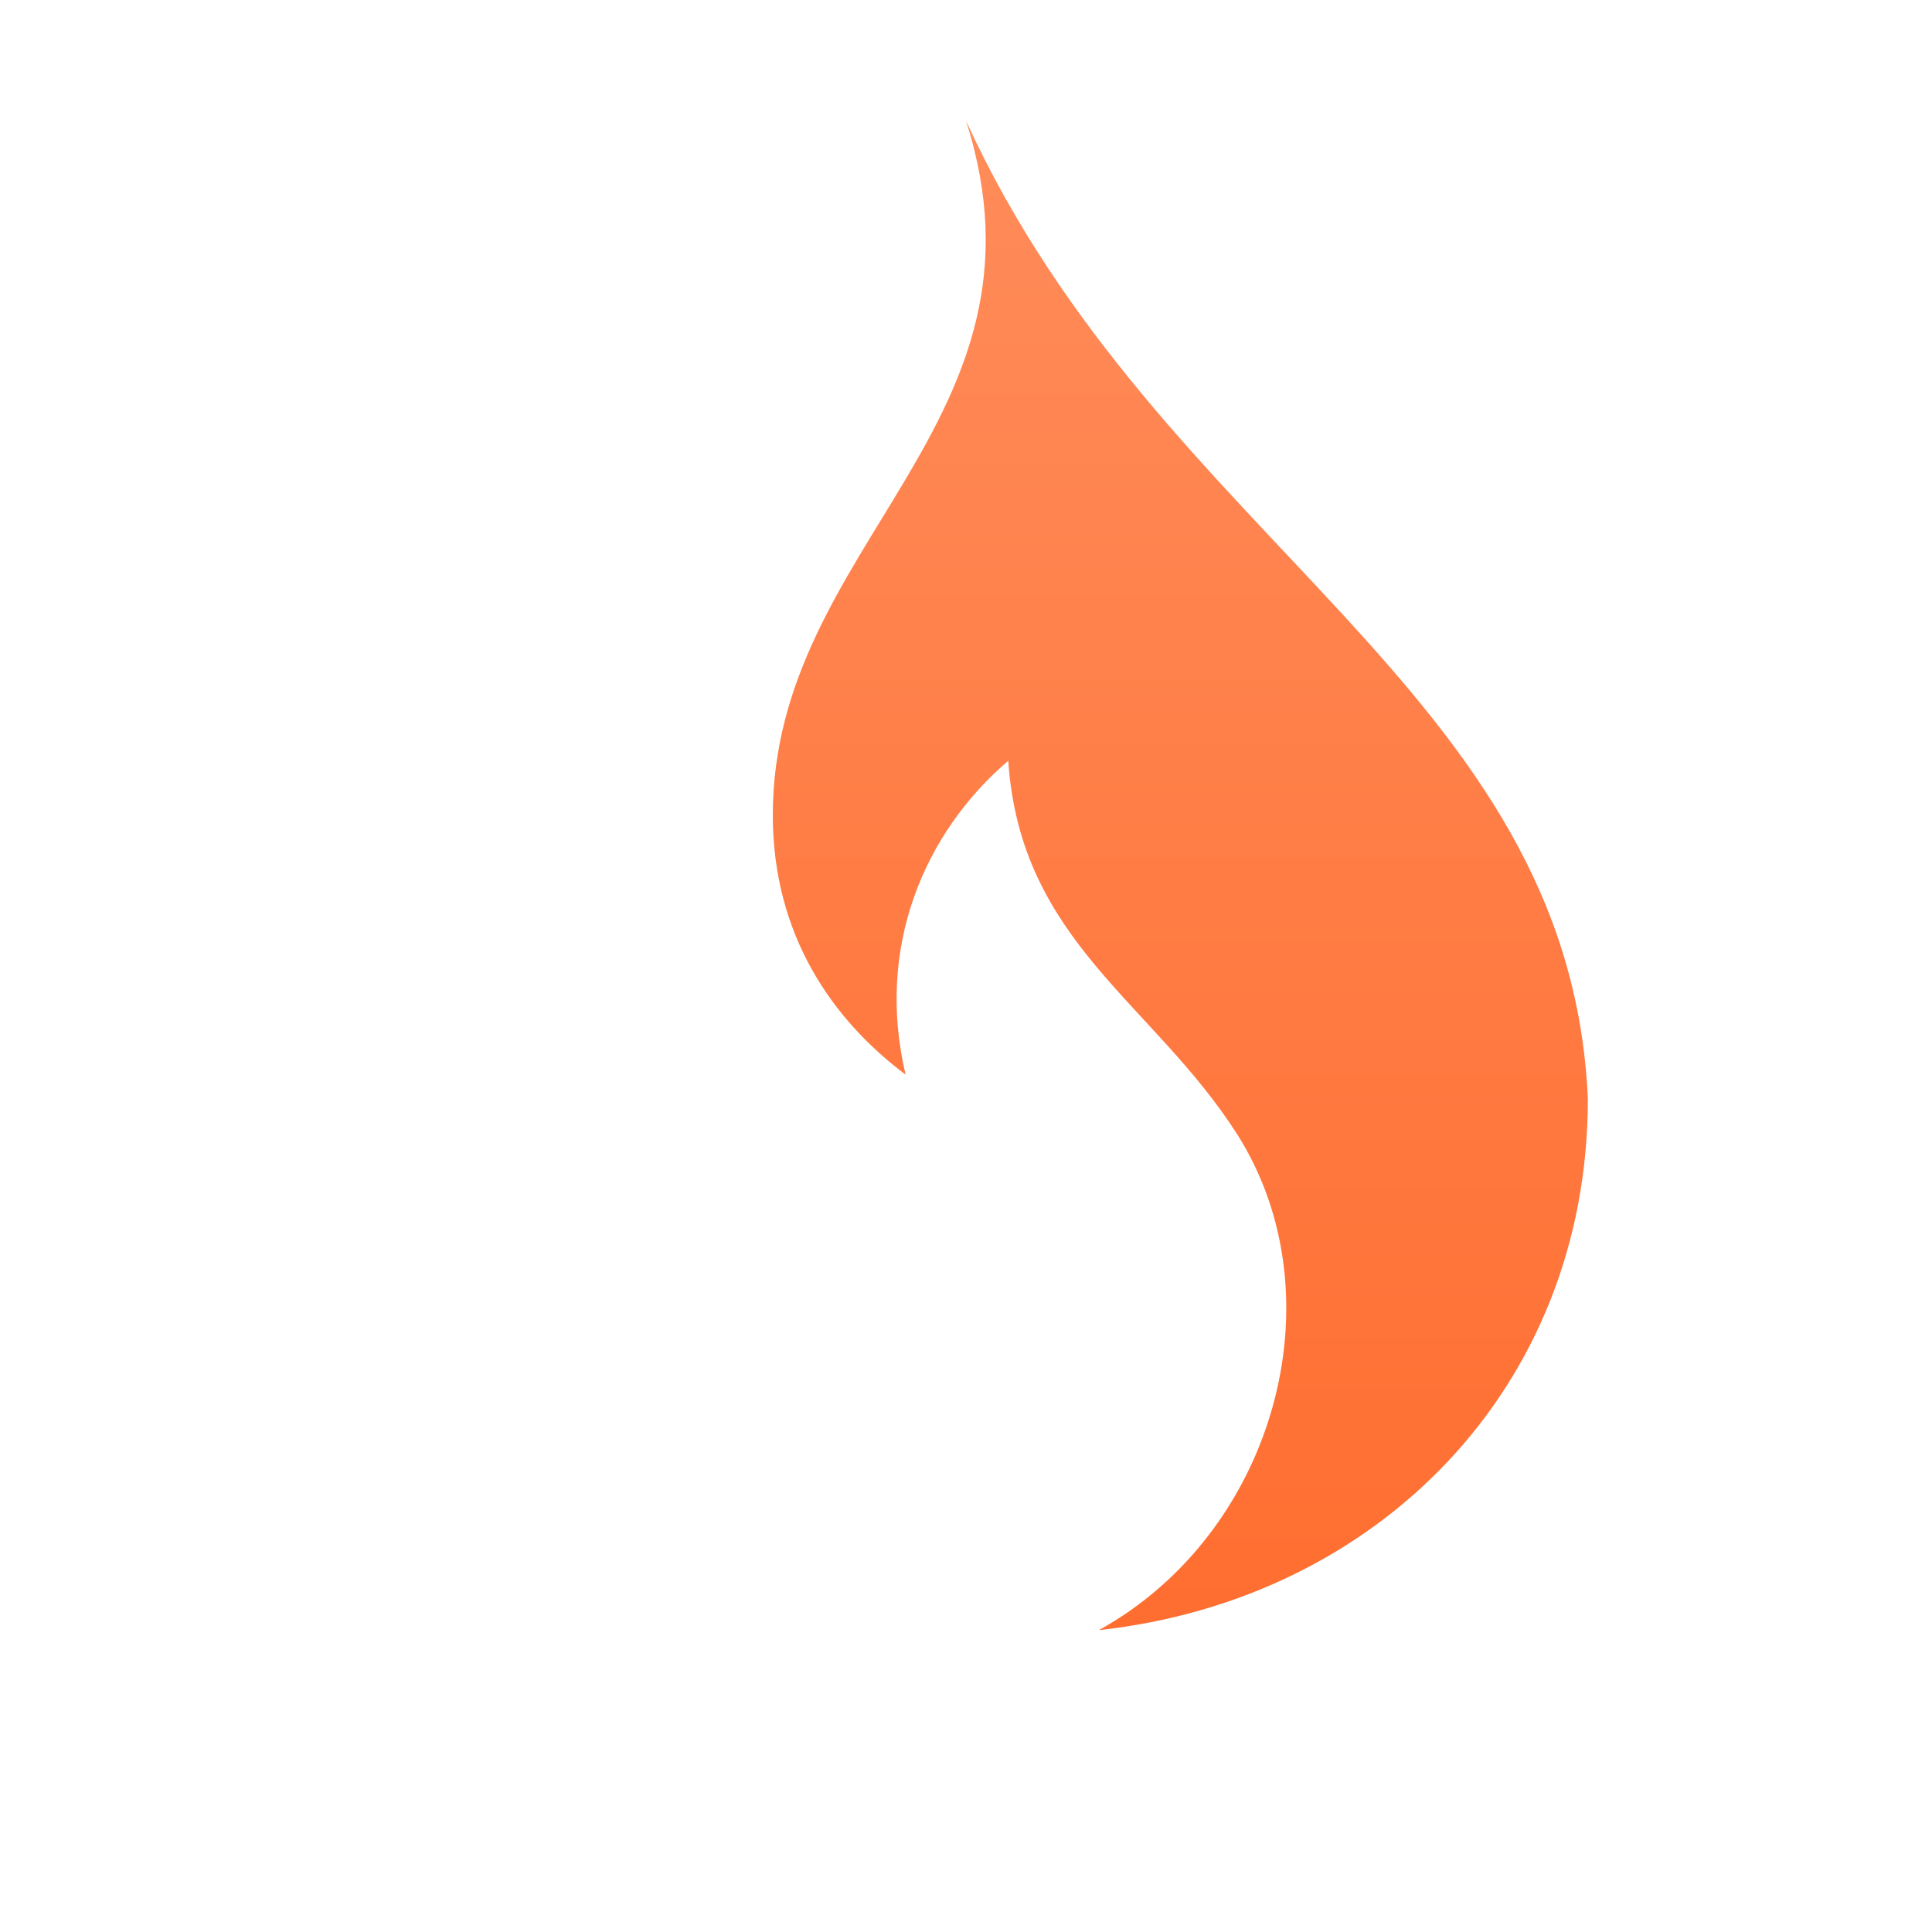
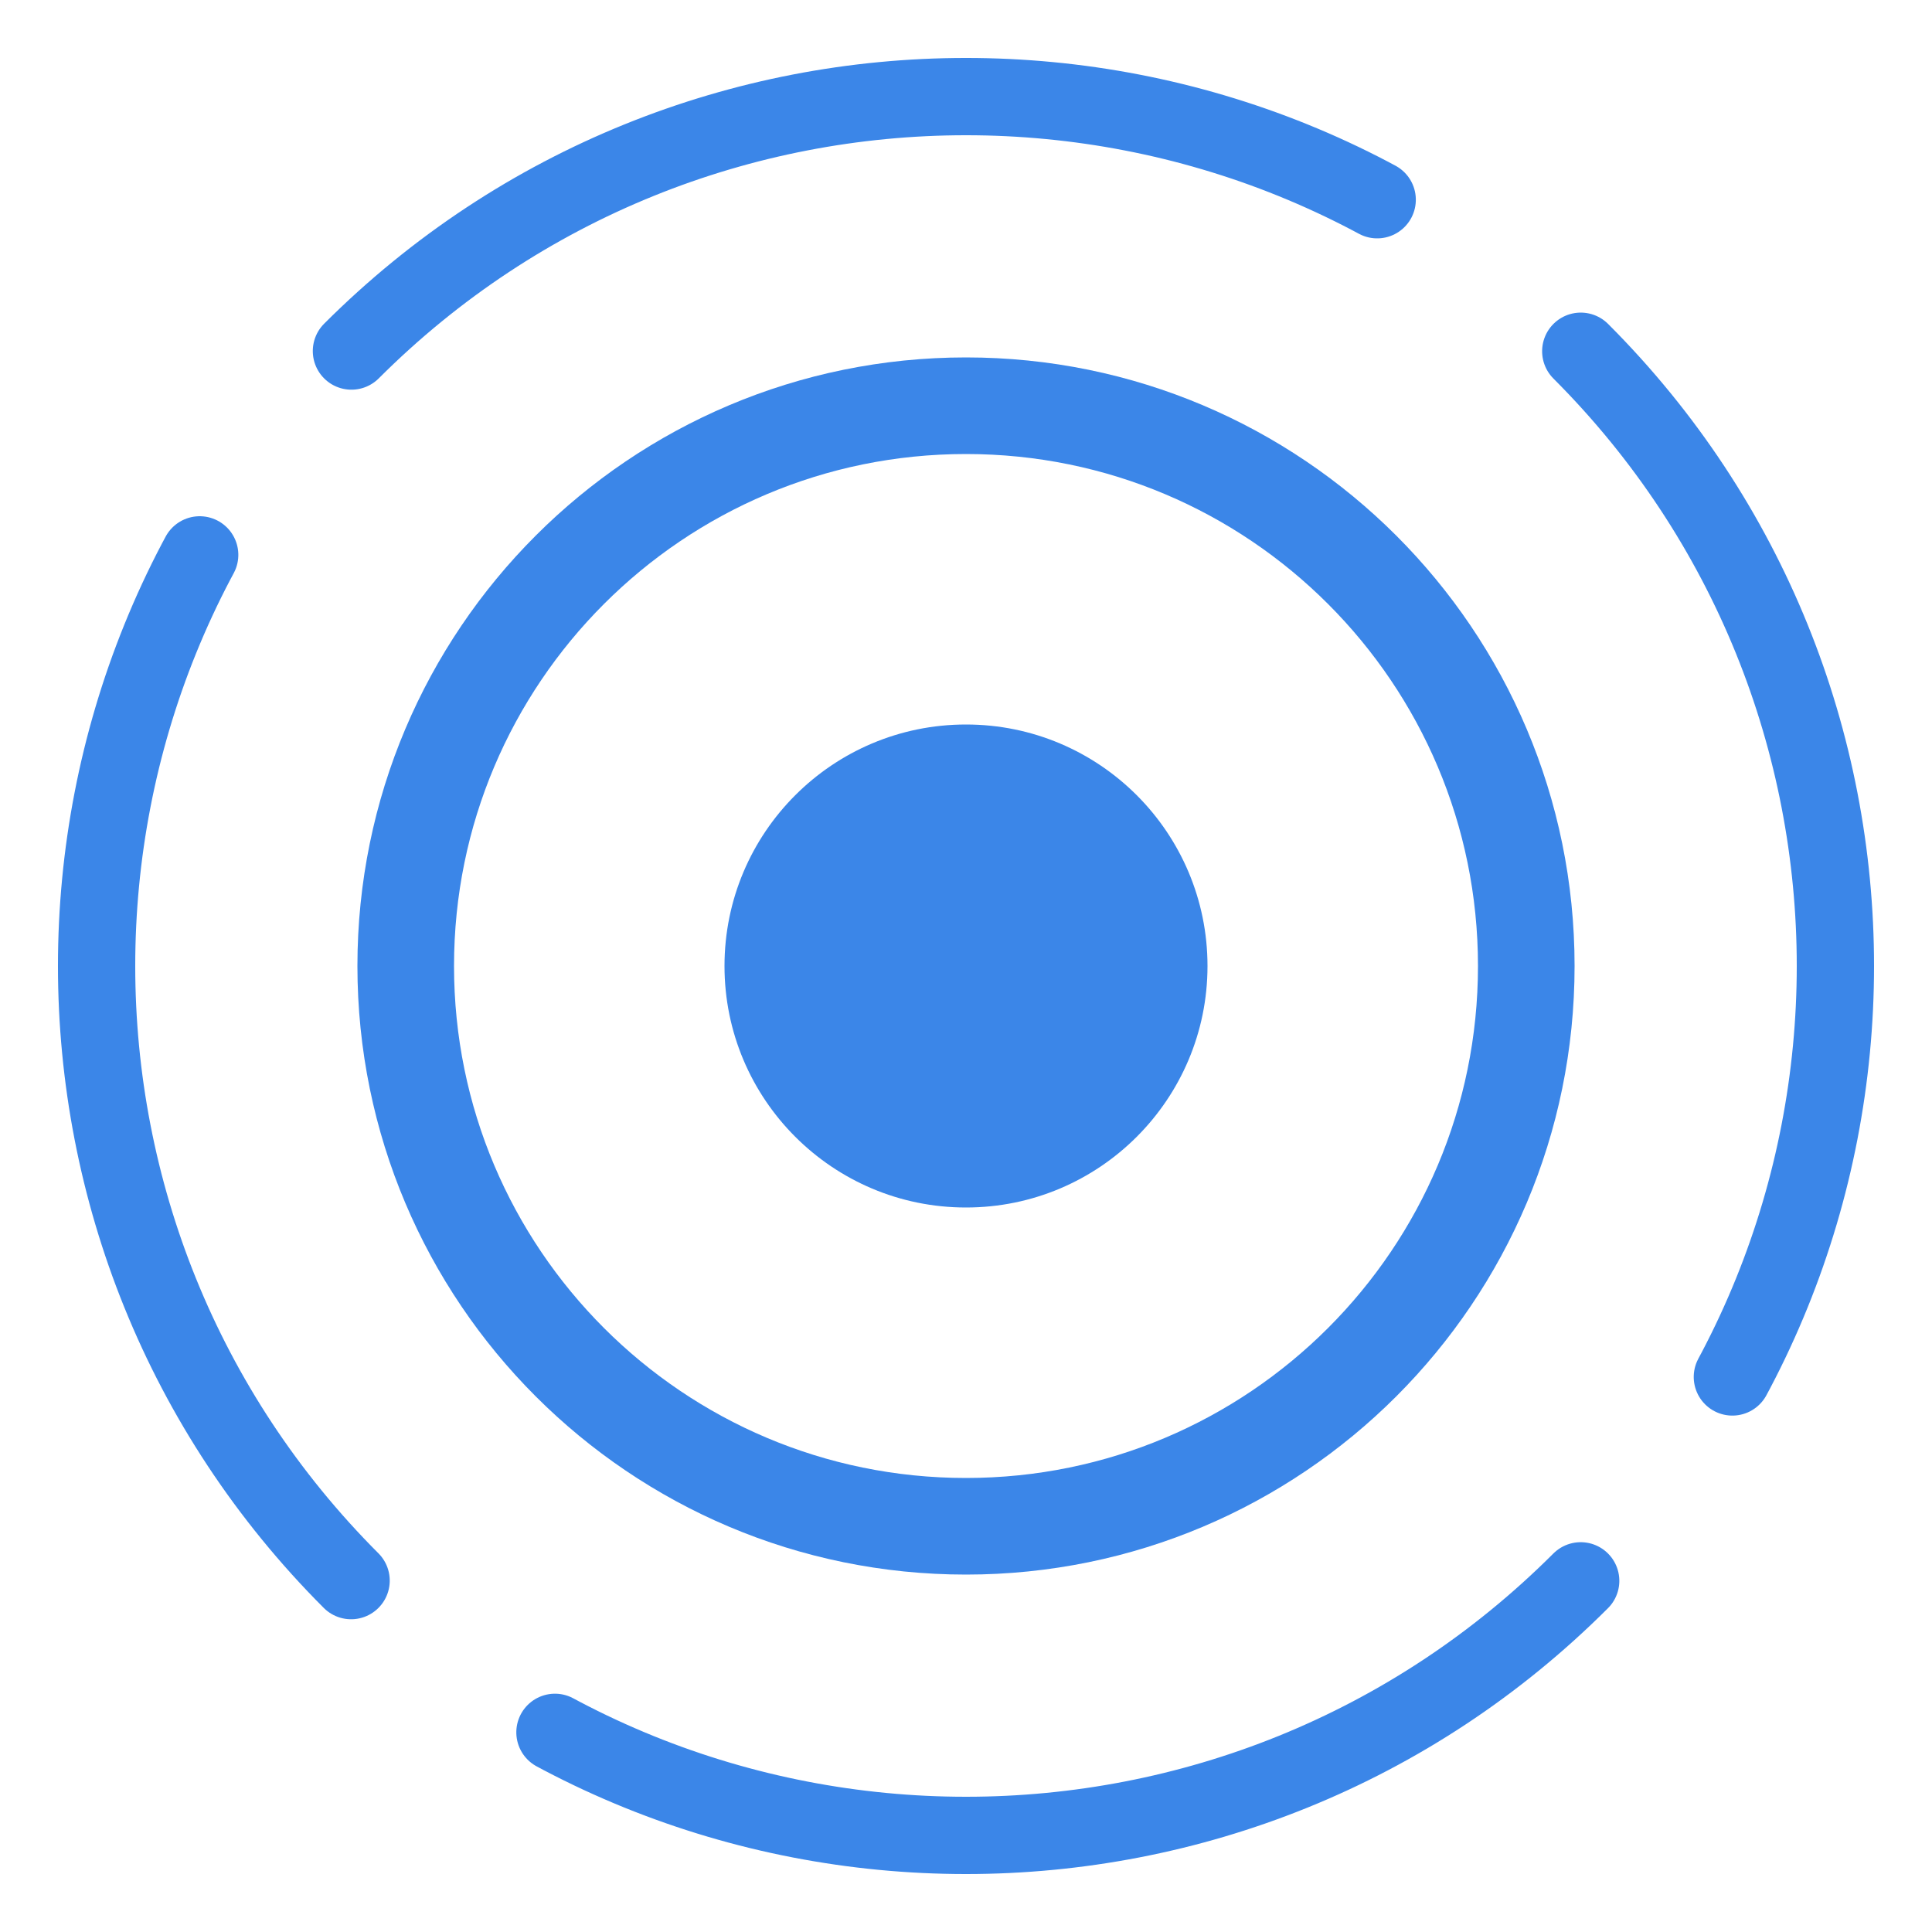
- <svg xmlns="http://www.w3.org/2000/svg" viewBox="0 0 32 32" fill="none">
-   <defs>
-     <linearGradient id="f" x1="16" y1="2" x2="16" y2="30" gradientUnits="userSpaceOnUse">
-       <stop stop-color="#ff8c5a" />
-       <stop offset="1" stop-color="#ff6a2b" />
-     </linearGradient>
-   </defs>
-   <path fill="url(#f)" d="M16 2c1.6 5-3.2 7-3.2 11.5 0 2 1 3.4 2.2 4.3-.5-2.1.3-4 1.7-5.2.2 3 2.4 4 3.8 6.2 1.7 2.7.6 6.6-2.3 8.2 4.6-.5 8.1-4 8.1-8.8C26 11.4 19.2 9 16 2Z" />
-   <path fill="#0e0f13" d="M14.4 17.6c-1.6 1.1-2.5 2.8-2.5 4.6 0 3 2.2 5.2 5 5.6-2.3-1.4-3.1-4-2-6.2-.6-.2-1.1-.6-1.4-1.1-.4-.7-.4-1.6-.1-2.9Z" opacity=".0" />
+ <svg xmlns="http://www.w3.org/2000/svg" viewBox="0 0 100 100" fill="none">
+   <circle cx="50" cy="50" r="45" stroke="#3b86e8" stroke-width="4" stroke-dasharray="57.5 13.2" stroke-linecap="round" transform="rotate(-45 50 50)" />
+   <circle cx="50" cy="50" r="29" stroke="#3b86e8" stroke-width="5" />
+   <circle cx="50" cy="50" r="12.5" fill="#3b86e8" />
</svg>
